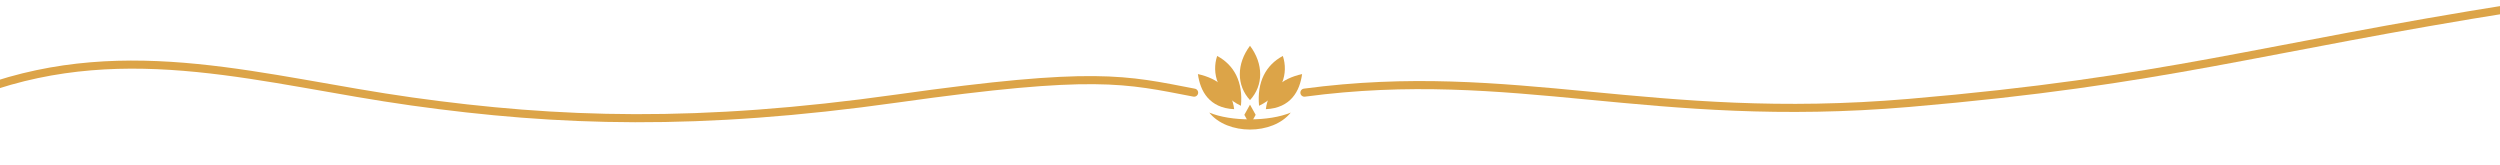
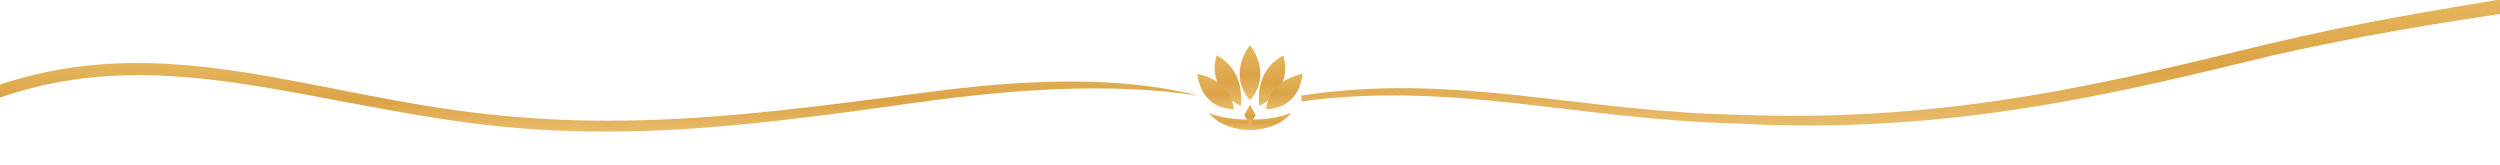
- <svg xmlns="http://www.w3.org/2000/svg" width="1700" height="112" viewBox="0 0 1700 112" fill="none" role="img" aria-hidden="true">
-   <g fill="none" stroke="#dca448" stroke-linecap="round" stroke-linejoin="round">
-     <path d="M-12 61 C88 25 180 55 280 69 S475 86 610 67 S765 54 812 63" stroke-width="5.5" />
-     <path d="M887 63 C1030 44 1122 85 1298 70 S1535 33 1712 5" stroke-width="5.5" />
-   </g>
-   <g transform="translate(850 65) scale(.77)" fill="#dca448">
+ <svg xmlns="http://www.w3.org/2000/svg" width="1700" height="112" viewBox="0 0 1700 112" fill="none" role="img" aria-label="Decorative gold wave with lotus">
+   <defs>
+     <linearGradient id="gold-wave" x1="0" y1="0" x2="0" y2="1">
+       <stop offset="0" stop-color="#E5B65C" />
+       <stop offset=".55" stop-color="#DCA347" />
+       <stop offset="1" stop-color="#E8BC6B" />
+     </linearGradient>
+   </defs>
+   <path fill="url(#gold-wave)" d="M-10 61     C100 20 195 59 310 75     C425 91 520 77 636 62     C722 51 774 55 815 65     C774 59 721 57 636 68     C520 84 423 99 308 82     C190 65 95 29 -10 70 Z" />
+   <path fill="url(#gold-wave)" d="M885 65     C989 49 1073 76 1182 78     C1328 84 1442 54 1542 30     C1605 15 1656 7 1710 -2     L1710 8     C1656 16 1606 24 1544 38     C1441 63 1326 92 1180 84     C1071 81 987 55 885 69 Z" />
+   <g transform="translate(850 65) scale(.78)" fill="url(#gold-wave)">
    <path d="M0 4 C-12 -9 -12 -28 0 -44 C12 -28 12 -9 0 4 Z" />
    <path d="M-8 9 C-29 -1 -34 -20 -29 -35 C-14 -27 -6 -12 -8 9 Z" />
    <path d="M8 9 C29 -1 34 -20 29 -35 C14 -27 6 -12 8 9 Z" />
    <path d="M-14 12 C-36 11 -44 -4 -46 -19 C-28 -15 -16 -5 -14 12 Z" />
    <path d="M14 12 C36 11 44 -4 46 -19 C28 -15 16 -5 14 12 Z" />
    <path d="M-36 15 C-17 23 17 23 36 15 C20 35 -20 35 -36 15 Z" />
    <path d="M0 8 L-5 17 L0 26 L5 17 Z" />
  </g>
</svg>
